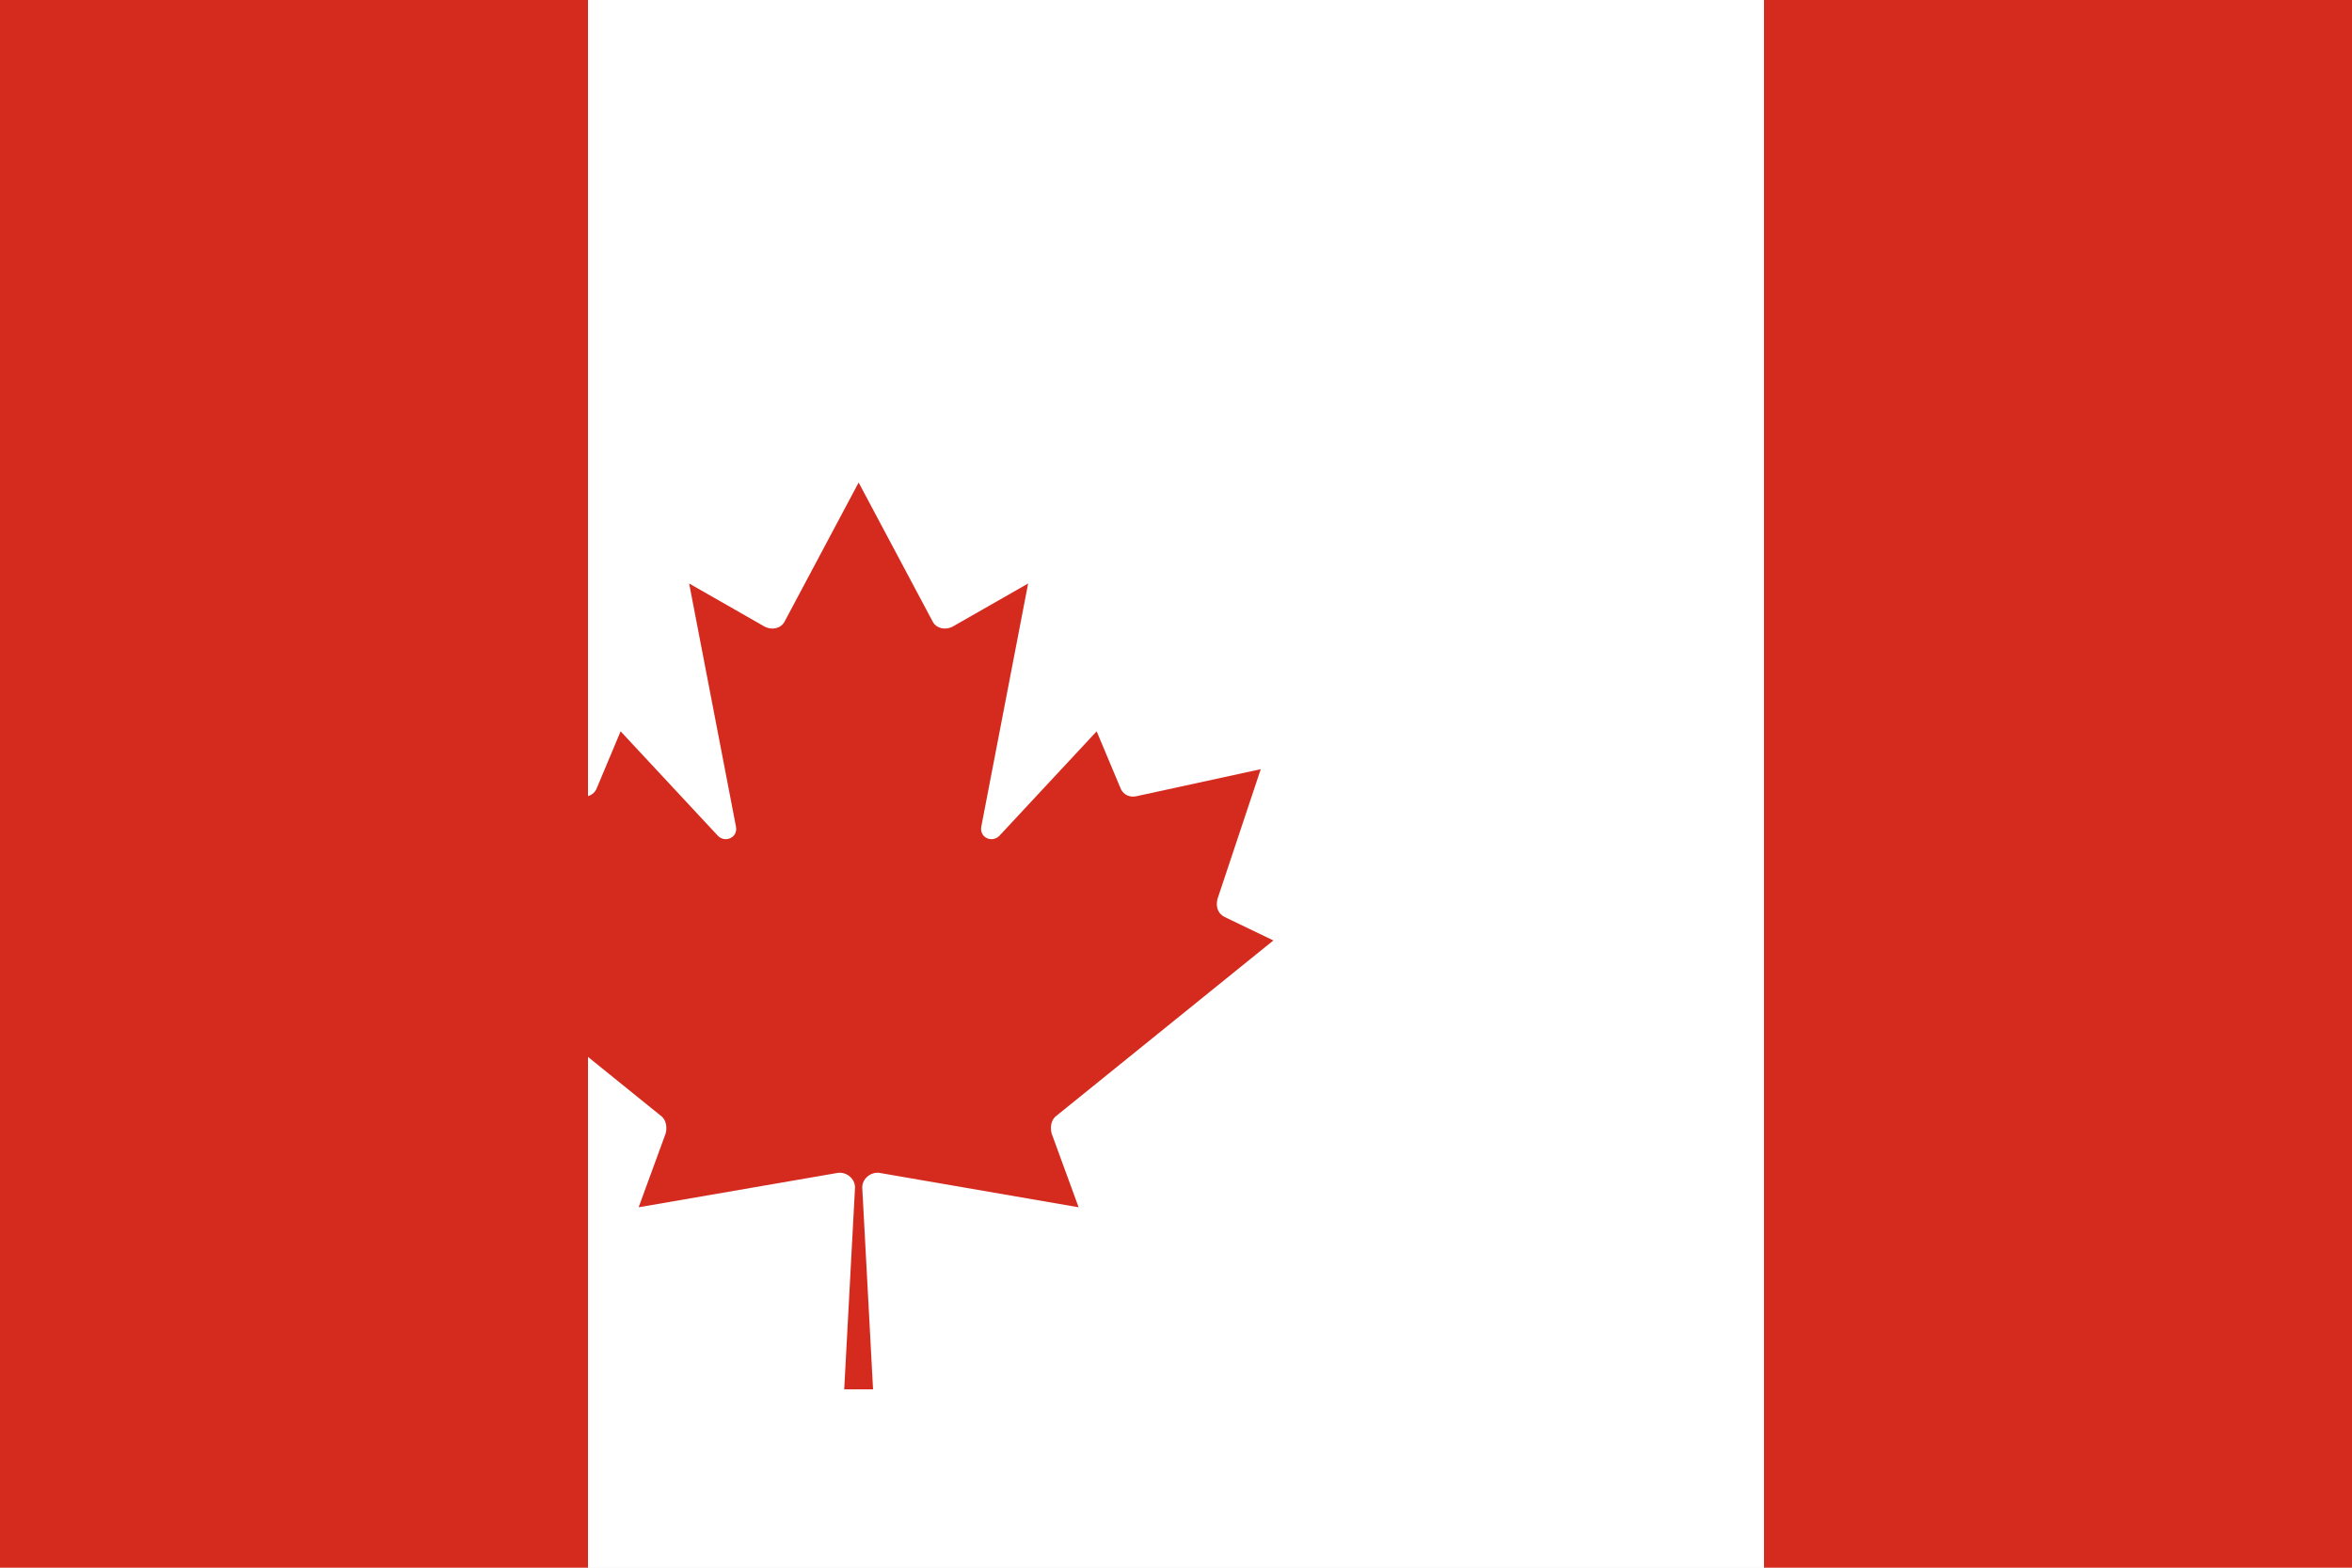
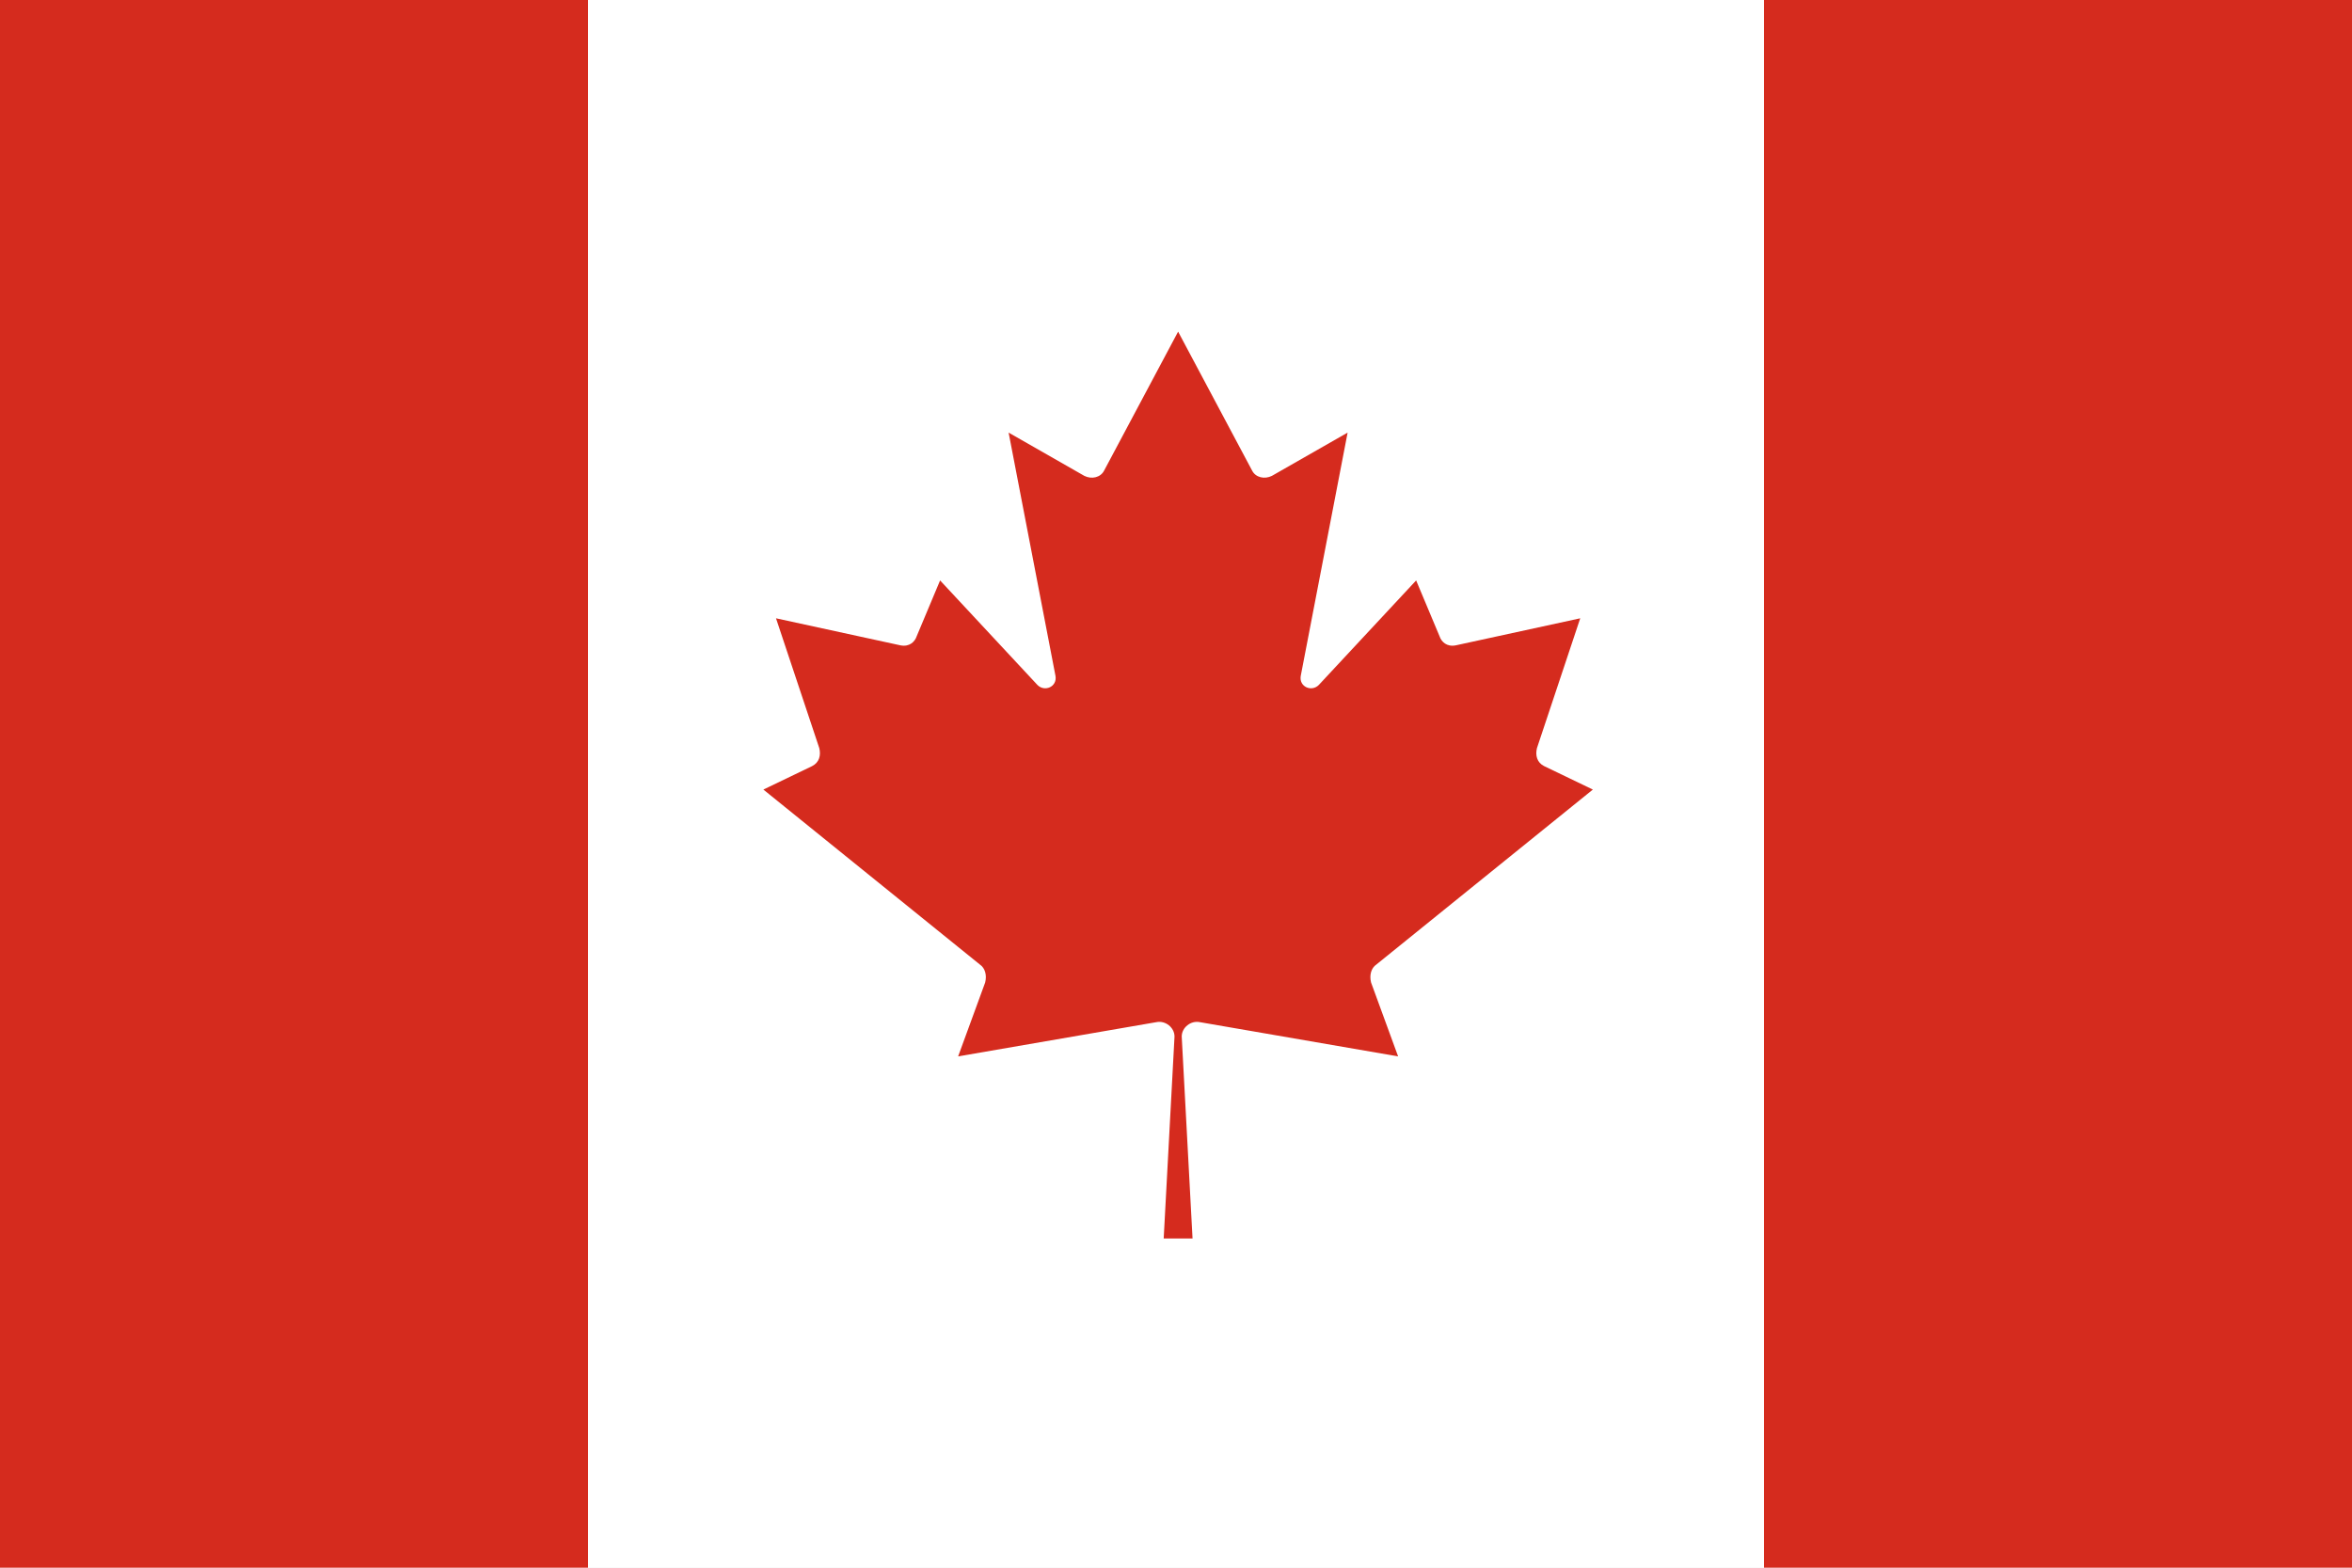
<svg xmlns="http://www.w3.org/2000/svg" viewBox="0 0 60 40">
  <rect width="60" height="40" fill="#fff" />
  <rect x="0" y="0" width="15" height="40" fill="#d52b1e" />
  <rect x="45" y="0" width="15" height="40" fill="#d52b1e" />
-   <g transform="translate(30,20.5) scale(0.46)" fill="#d52b1e">
+   <g transform="translate(38.15,16.65) scale(0.46)" fill="#d52b1e">
    <path d="m -18.4,32.5 0.6,-11.2 c 0,-0.5 -0.5,-0.9 -1,-0.8 l -11,1.9 1.5,-4.1 c 0.1,-0.4 0,-0.8 -0.3,-1 l -12,-9.7 2.7,-1.3 c 0.4,-0.2 0.5,-0.6 0.4,-1 l -2.4,-7.2 6.9,1.5 c 0.5,0.1 0.8,-0.2 0.9,-0.5 l 1.3,-3.1 5.4,5.8 c 0.4,0.4 1.1,0.1 1,-0.5 l -2.6,-13.5 4.2,2.4 c 0.4,0.2 0.9,0.1 1.1,-0.3 l 4.1,-7.7 4.1,7.7 c 0.2,0.4 0.7,0.5 1.1,0.3 l 4.2,-2.4 -2.6,13.5 c -0.1,0.6 0.6,0.9 1,0.5 l 5.4,-5.8 1.3,3.1 c 0.1,0.3 0.4,0.6 0.9,0.5 l 6.9,-1.5 -2.4,7.2 c -0.1,0.4 0,0.8 0.4,1 l 2.7,1.3 -12,9.7 c -0.3,0.2 -0.4,0.6 -0.3,1 l 1.5,4.1 -11,-1.9 c -0.5,-0.1 -1,0.3 -1,0.8 l 0.6,11.2 z" />
  </g>
</svg>
